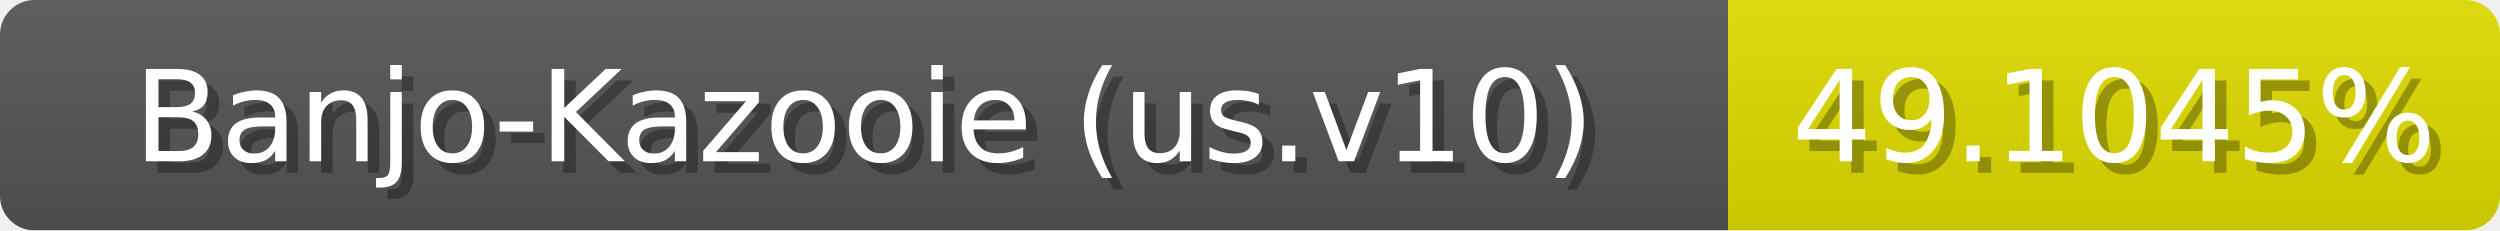
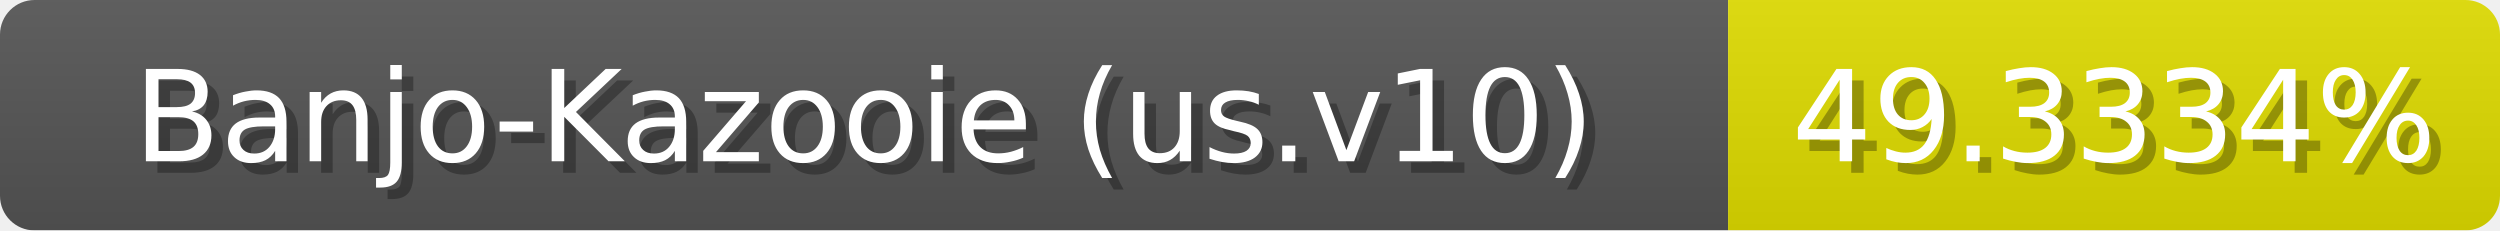
<svg xmlns="http://www.w3.org/2000/svg" width="217" height="20">
  <linearGradient id="b" x2="0" y2="100%">
    <stop offset="0" stop-color="#bbb" stop-opacity=".1" />
    <stop offset="1" stop-opacity=".1" />
  </linearGradient>
  <mask id="anybadge_1">
    <rect width="217" height="20" rx="3" fill="#fff" />
  </mask>
  <g mask="url(#anybadge_1)">
    <path fill="#555" d="M0 0h150v20H0z" />
-     <path fill="#e0dc00" d="M150 0h67v20H150z" />
+     <path fill="#e0dd00" d="M150 0h67v20H150z" />
    <path fill="url(#b)" d="M0 0h217v20H0z" />
  </g>
  <g fill="#fff" text-anchor="middle" font-family="DejaVu Sans,Verdana,Geneva,sans-serif" font-size="11">
    <text x="76.0" y="15" fill="#010101" fill-opacity=".3">Banjo-Kazooie (us.v10)</text>
    <text x="75.0" y="14">Banjo-Kazooie (us.v10)</text>
  </g>
  <g fill="#fff" text-anchor="middle" font-family="DejaVu Sans,Verdana,Geneva,sans-serif" font-size="11">
-     <text x="184.5" y="15" fill="#010101" fill-opacity=".3">49.1045%</text>
-     <text x="183.5" y="14">49.1045%</text>
+     <text x="184.5" y="15" fill="#010101" fill-opacity=".3">49.3334%</text>
+     <text x="183.5" y="14">49.3334%</text>
  </g>
</svg>
